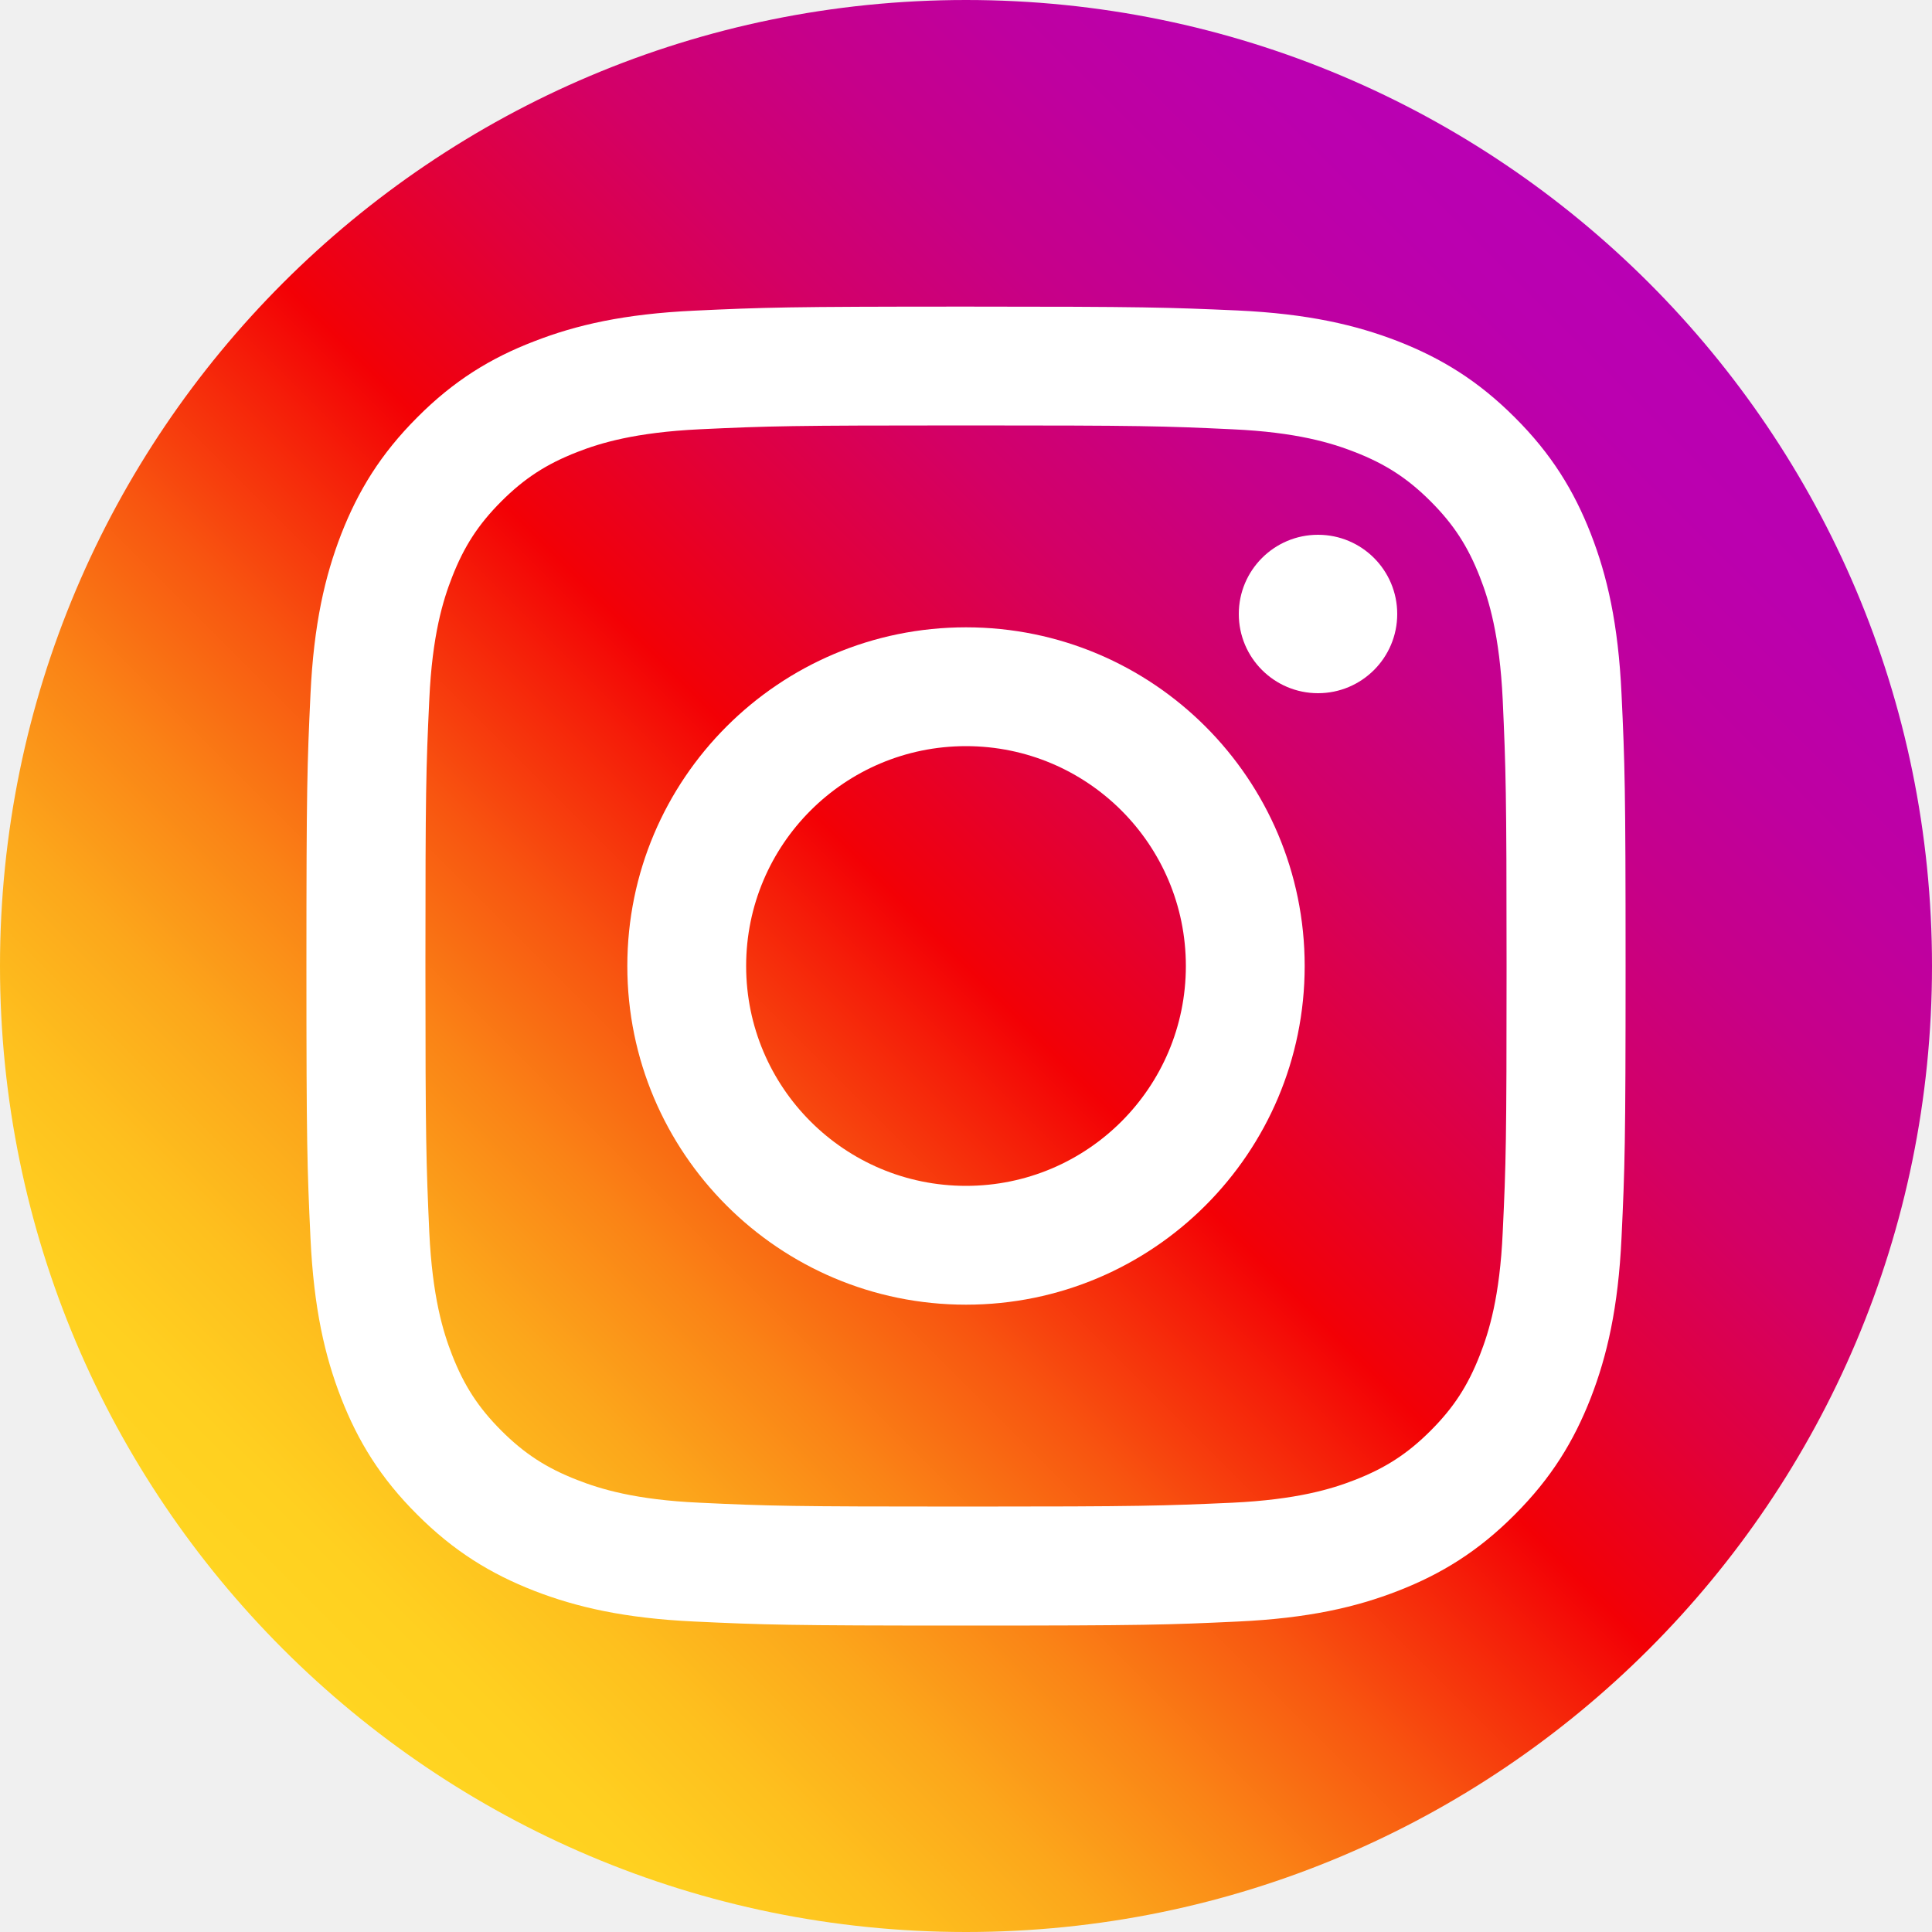
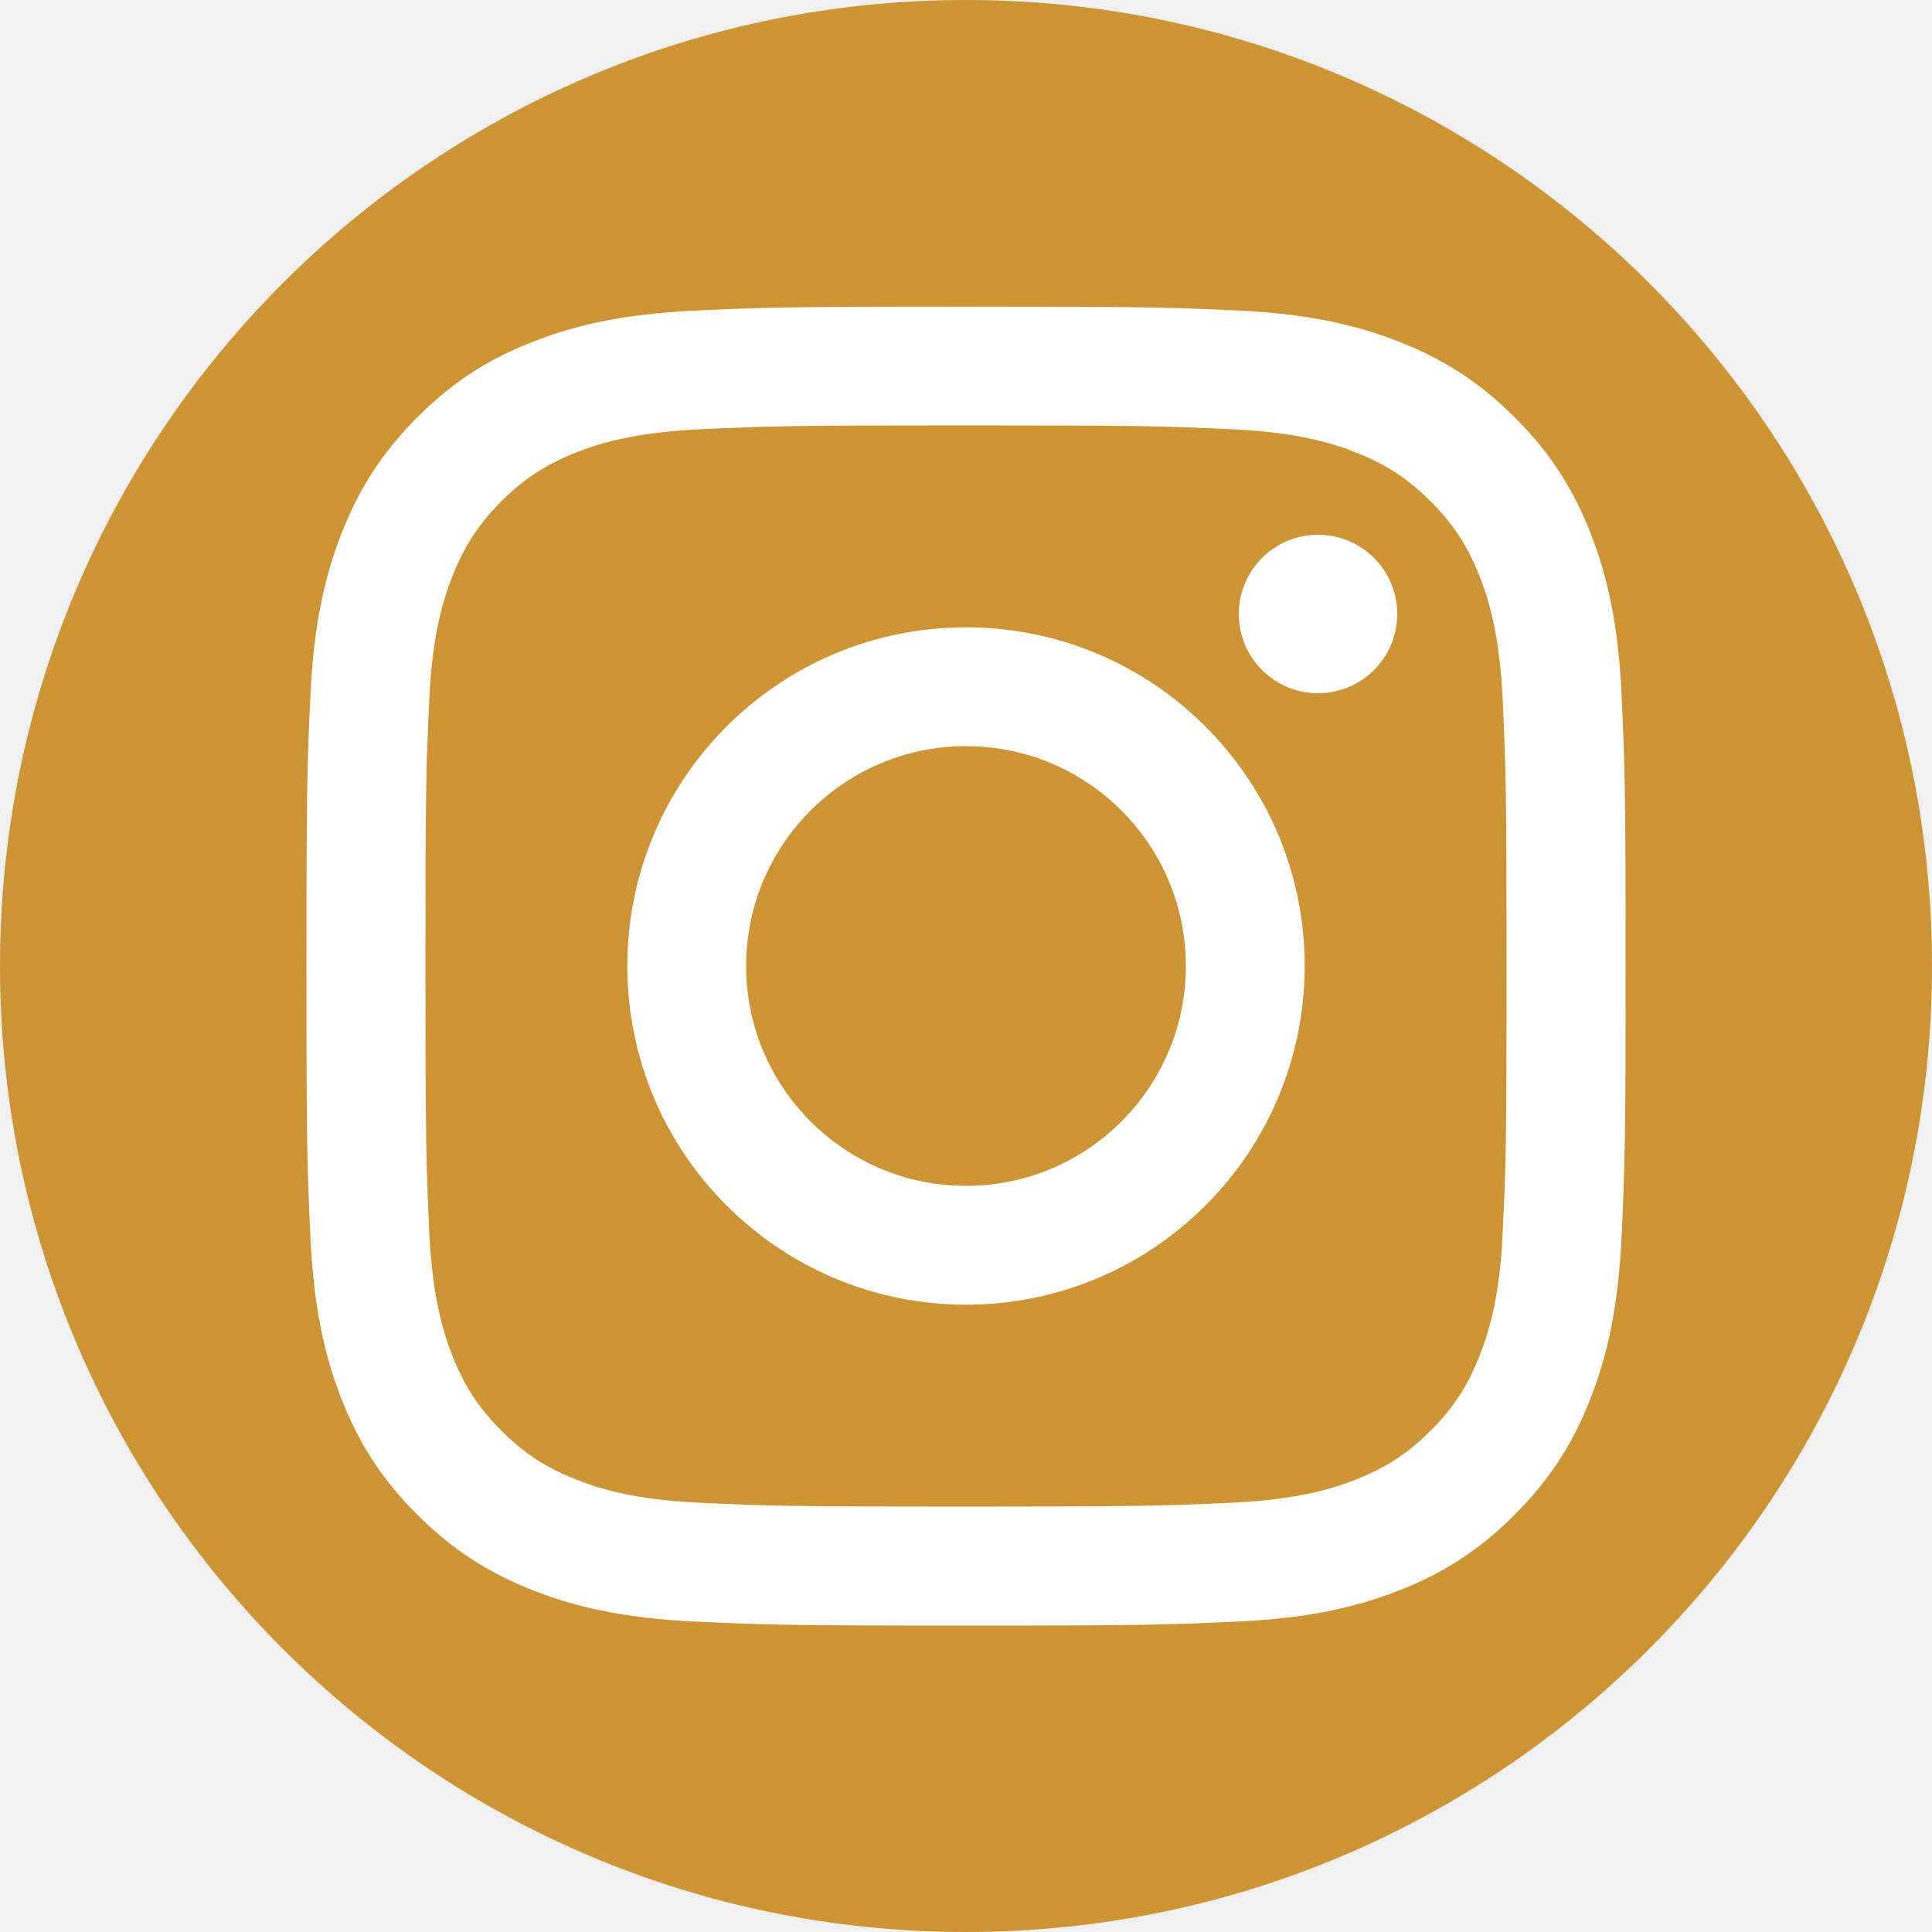
<svg xmlns="http://www.w3.org/2000/svg" id="Layer_1" style="enable-background:new 0 0 1000 1000;" version="1.1" viewBox="0 0 1000 1000" xml:space="preserve">
  <style type="text/css">
- 	.st0{fill:url(#SVGID_1_);}
+ 	.st0{fill:#cd9436;}
	.st1{fill:#FFFFFF;}
</style>
  <linearGradient gradientUnits="userSpaceOnUse" id="SVGID_1_" x1="146.446" x2="853.553" y1="853.553" y2="146.446">
    <stop offset="0" style="stop-color:#FFD521" />
    <stop offset="5.510481e-02" style="stop-color:#FFD020" />
    <stop offset="0.124" style="stop-color:#FEC01E" />
    <stop offset="0.2" style="stop-color:#FCA71B" />
    <stop offset="0.282" style="stop-color:#FA8316" />
    <stop offset="0.368" style="stop-color:#F85510" />
    <stop offset="0.456" style="stop-color:#F51E09" />
    <stop offset="0.5" style="stop-color:#F30005" />
    <stop offset="0.503" style="stop-color:#F20007" />
    <stop offset="0.597" style="stop-color:#E1003B" />
    <stop offset="0.688" style="stop-color:#D30067" />
    <stop offset="0.776" style="stop-color:#C70088" />
    <stop offset="0.859" style="stop-color:#BF00A0" />
    <stop offset="0.936" style="stop-color:#BB00AF" />
    <stop offset="1" style="stop-color:#B900B4" />
  </linearGradient>
  <path class="st0" d="M500,1000L500,1000C223.9,1000,0,776.1,0,500v0C0,223.9,223.9,0,500,0h0c276.1,0,500,223.9,500,500v0  C1000,776.1,776.1,1000,500,1000z" />
  <g>
    <path class="st1" d="M500,220.2c91.1,0,101.9,0.3,137.9,2c33.3,1.5,51.4,7.1,63.4,11.8c15.9,6.2,27.3,13.6,39.2,25.5   c11.9,11.9,19.3,23.3,25.5,39.2c4.7,12,10.2,30.1,11.8,63.4c1.6,36,2,46.8,2,137.9s-0.3,101.9-2,137.9   c-1.5,33.3-7.1,51.4-11.8,63.4c-6.2,15.9-13.6,27.3-25.5,39.2c-11.9,11.9-23.3,19.3-39.2,25.5c-12,4.7-30.1,10.2-63.4,11.8   c-36,1.6-46.8,2-137.9,2s-101.9-0.3-137.9-2c-33.3-1.5-51.4-7.1-63.4-11.8c-15.9-6.2-27.3-13.6-39.2-25.5   c-11.9-11.9-19.3-23.3-25.5-39.2c-4.7-12-10.2-30.1-11.8-63.4c-1.6-36-2-46.8-2-137.9s0.3-101.9,2-137.9   c1.5-33.3,7.1-51.4,11.8-63.4c6.2-15.9,13.6-27.3,25.5-39.2c11.9-11.9,23.3-19.3,39.2-25.5c12-4.7,30.1-10.2,63.4-11.8   C398.1,220.5,408.9,220.2,500,220.2 M500,158.7c-92.7,0-104.3,0.4-140.7,2.1c-36.3,1.7-61.1,7.4-82.9,15.9   C254,185.3,234.9,197,216,216c-19,19-30.6,38-39.4,60.5c-8.4,21.7-14.2,46.5-15.9,82.9c-1.7,36.4-2.1,48-2.1,140.7   c0,92.7,0.4,104.3,2.1,140.7c1.7,36.3,7.4,61.1,15.9,82.9C185.3,746,197,765.1,216,784c19,19,38,30.6,60.5,39.4   c21.7,8.4,46.5,14.2,82.9,15.9c36.4,1.7,48,2.1,140.7,2.1s104.3-0.4,140.7-2.1c36.3-1.7,61.1-7.4,82.9-15.9   C746,814.7,765.1,803,784,784c19-19,30.6-38,39.4-60.5c8.4-21.7,14.2-46.5,15.9-82.9c1.7-36.4,2.1-48,2.1-140.7   s-0.4-104.3-2.1-140.7c-1.7-36.3-7.4-61.1-15.9-82.9C814.7,254,803,234.9,784,216c-19-19-38-30.6-60.5-39.4   c-21.7-8.4-46.5-14.2-82.9-15.9C604.3,159.1,592.7,158.7,500,158.7L500,158.7z" />
    <path class="st1" d="M500,324.7c-96.8,0-175.3,78.5-175.3,175.3S403.2,675.3,500,675.3S675.3,596.8,675.3,500   S596.8,324.7,500,324.7z M500,613.8c-62.8,0-113.8-50.9-113.8-113.8S437.2,386.2,500,386.2c62.8,0,113.8,50.9,113.8,113.8   S562.8,613.8,500,613.8z" />
    <circle class="st1" cx="682.2" cy="317.8" r="41" />
  </g>
</svg>
